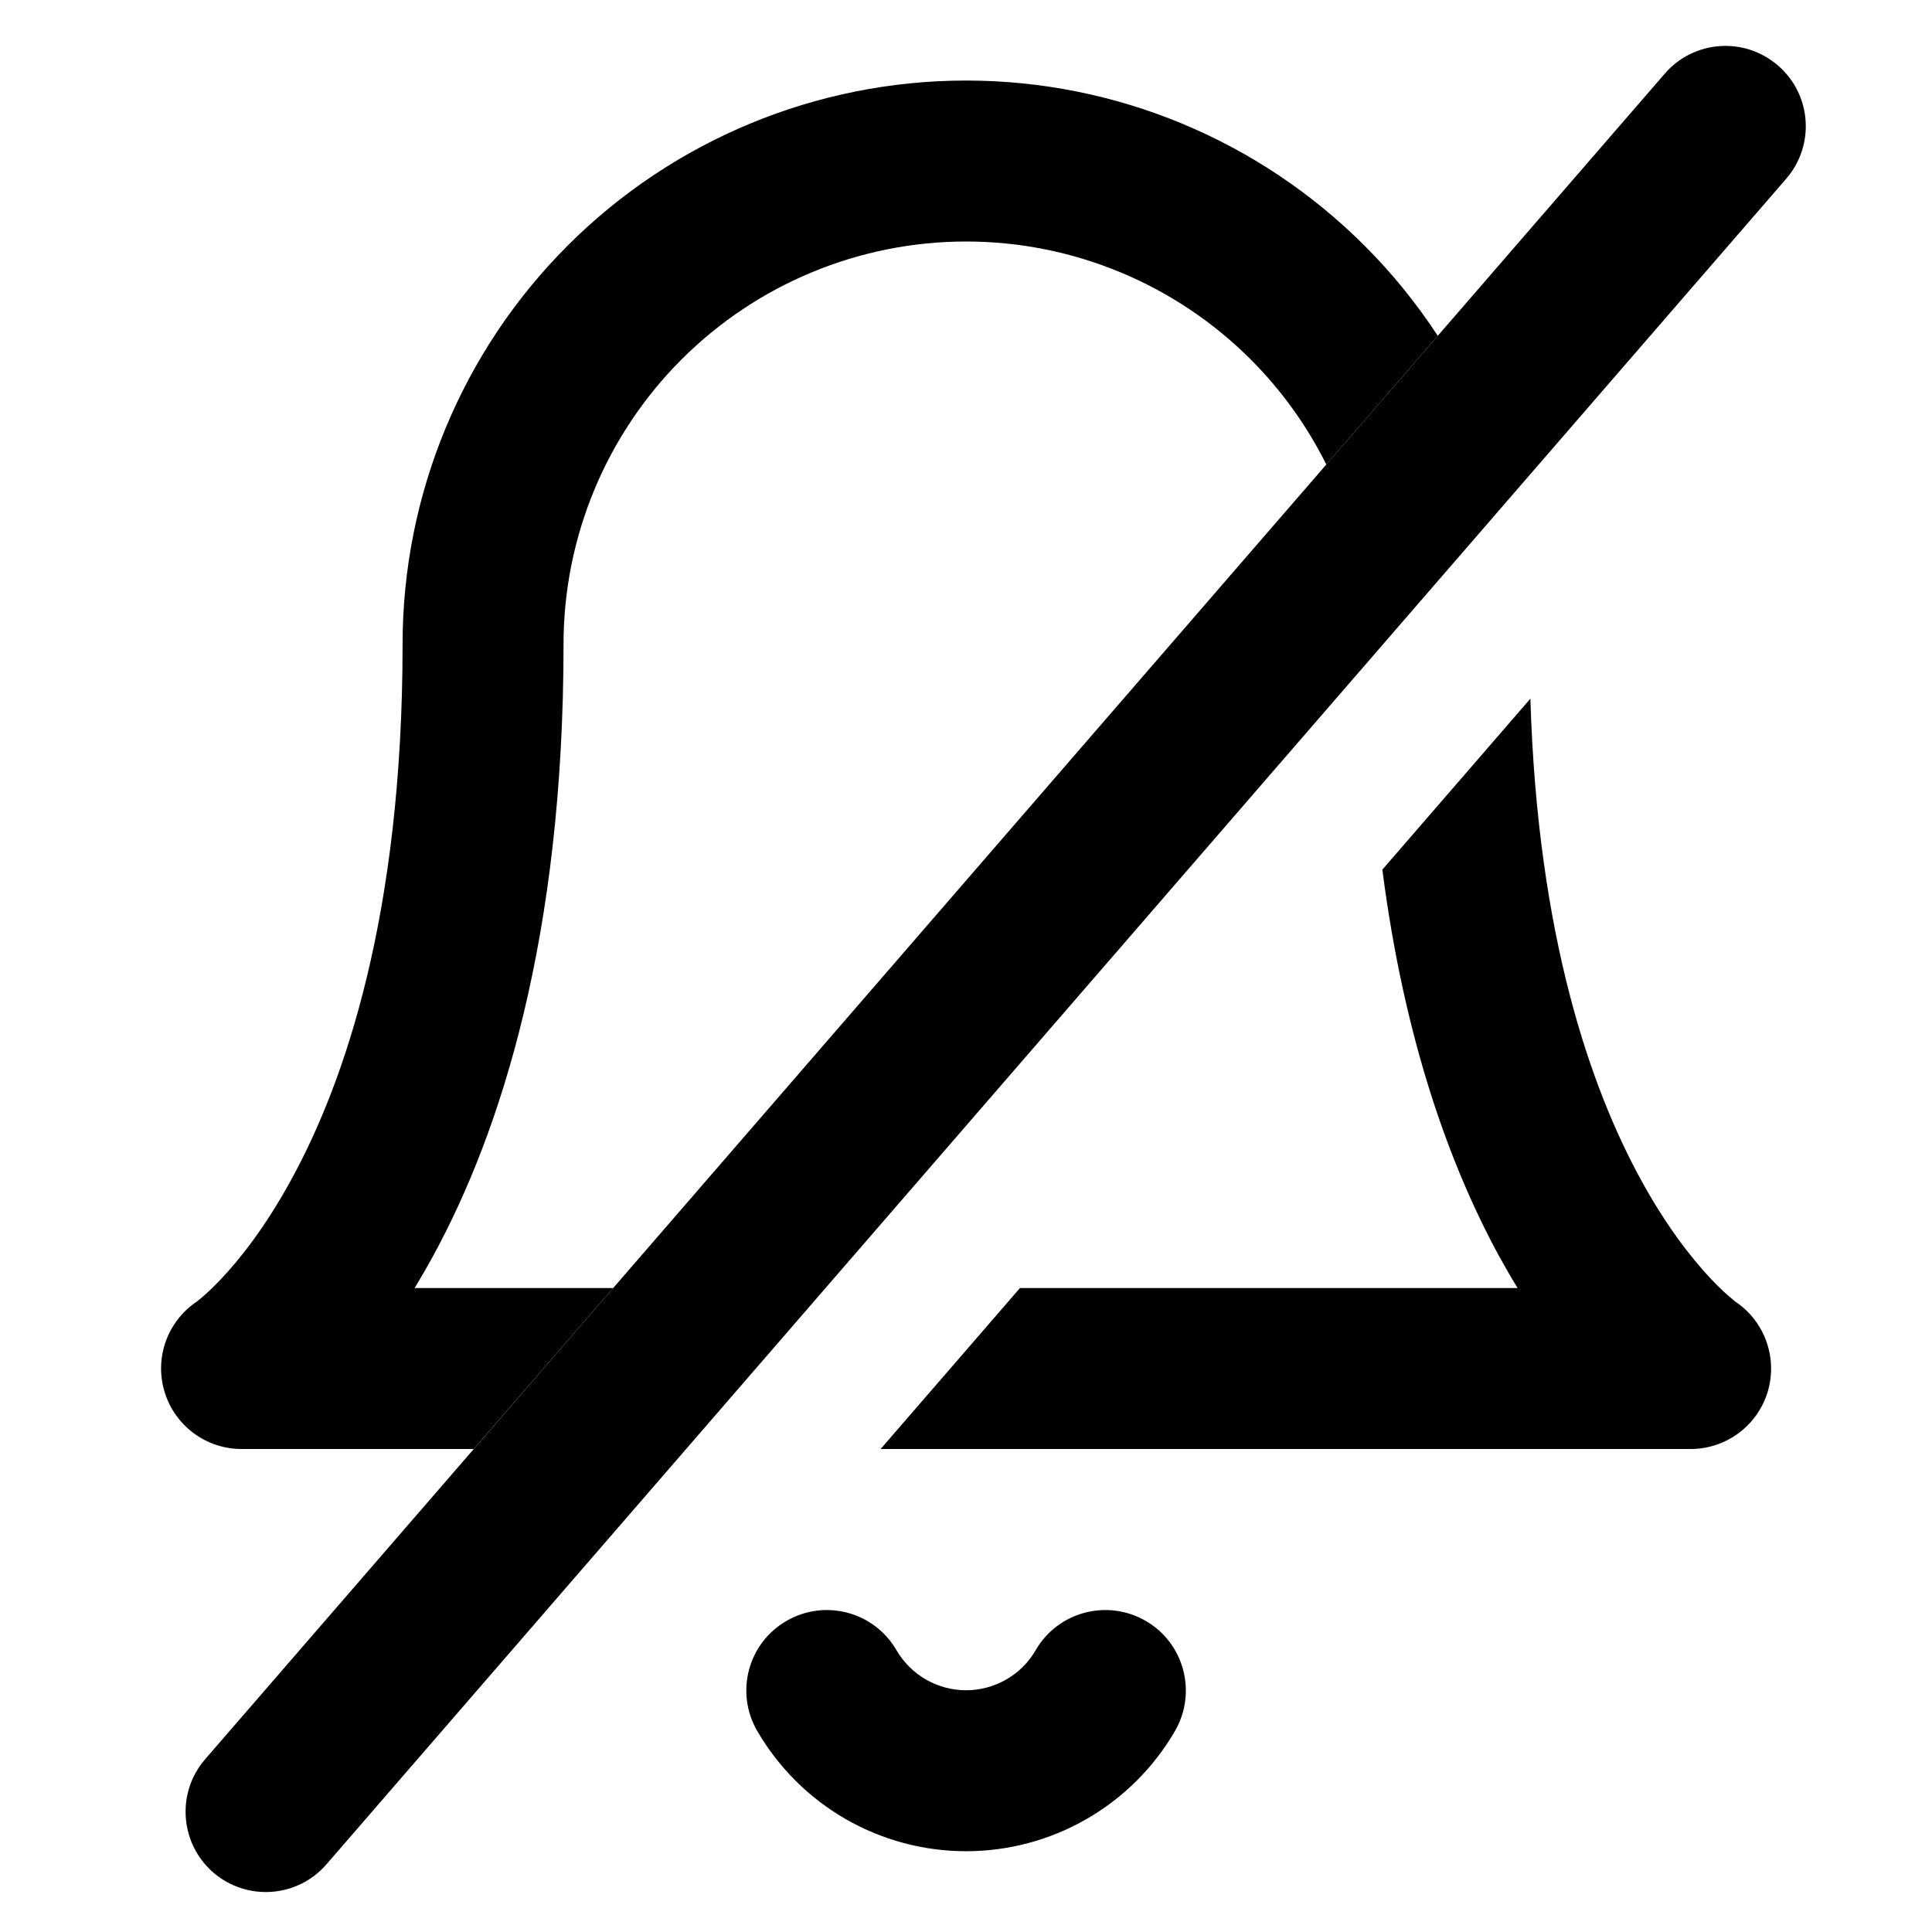
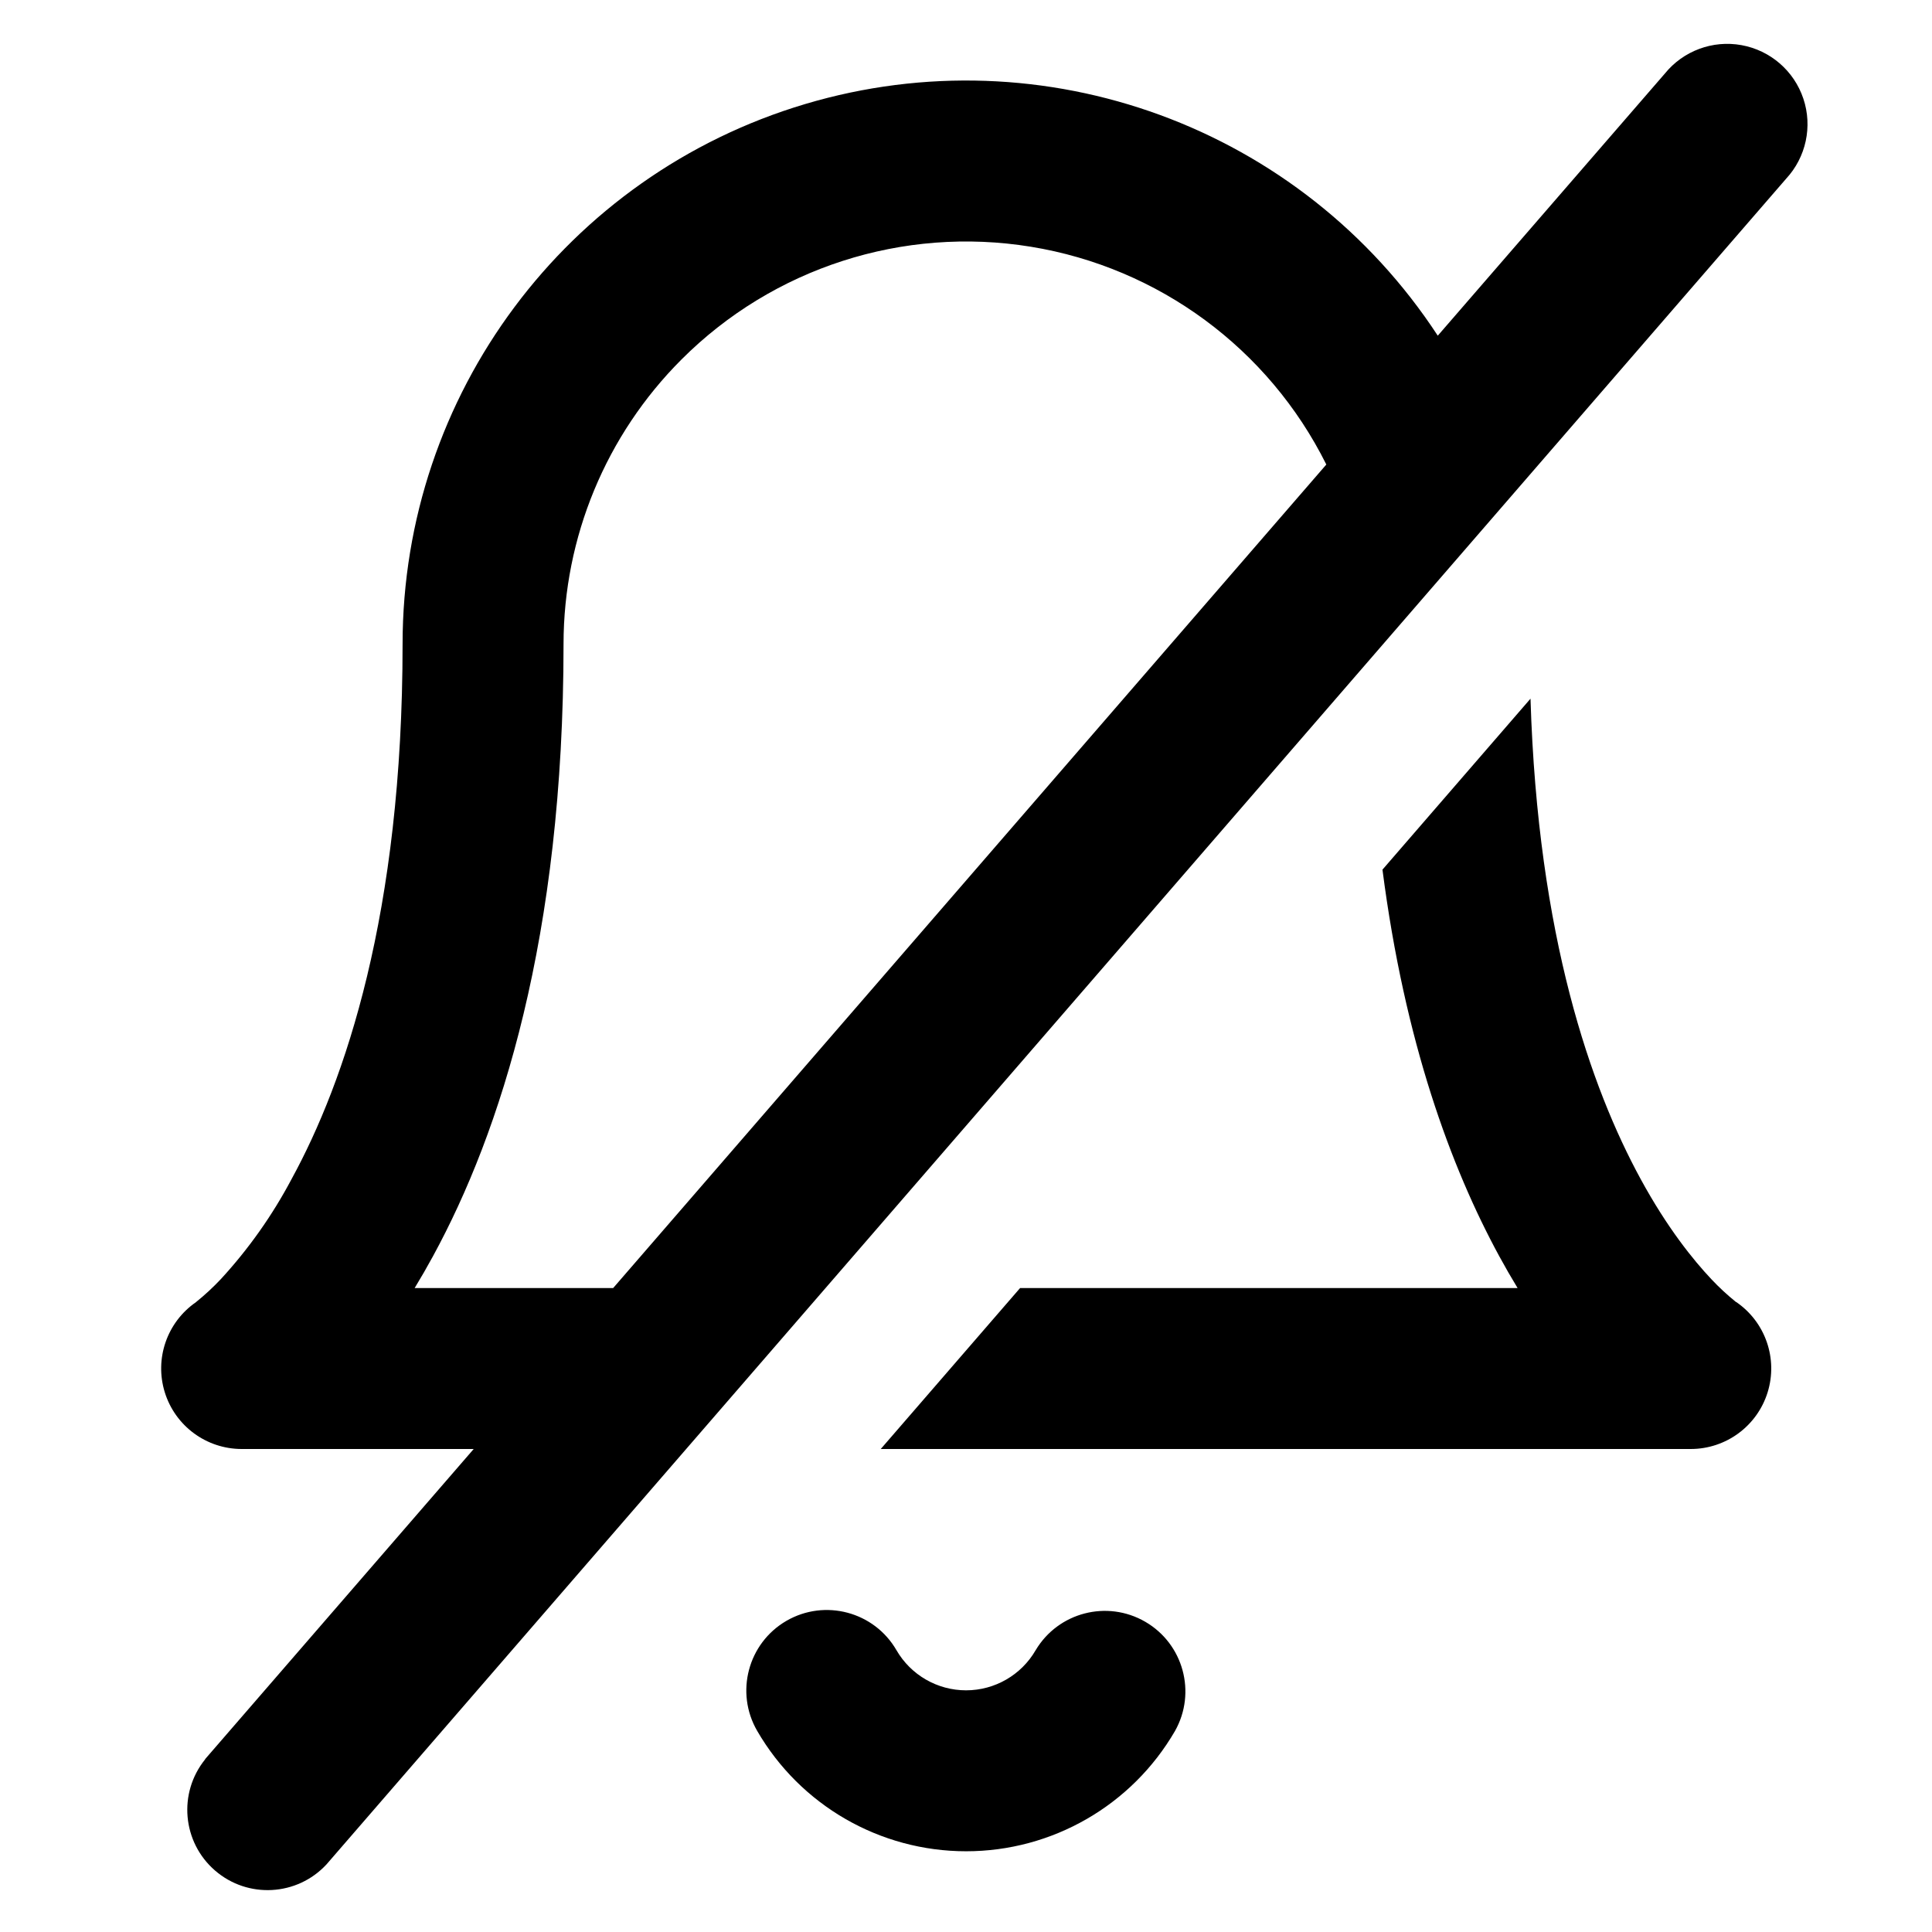
- <svg xmlns="http://www.w3.org/2000/svg" width="16" height="16" viewBox="0 0 16 16" fill="none">
-   <path d="M7.293 12H14.001C14.294 12 14.554 11.808 14.639 11.527C14.723 11.249 14.617 10.948 14.378 10.784L14.376 10.783C14.371 10.779 14.359 10.77 14.342 10.755C14.306 10.726 14.247 10.673 14.172 10.594C14.023 10.436 13.807 10.17 13.586 9.764C13.176 9.013 12.733 7.758 12.674 5.786L11.448 7.202C11.632 8.629 12.014 9.667 12.415 10.403C12.466 10.496 12.517 10.584 12.568 10.667H8.447L7.293 12Z" fill="black" />
-   <path d="M10.984 3.847C10.825 3.528 10.614 3.233 10.358 2.977C9.733 2.352 8.885 2 8.001 2C7.117 2 6.269 2.352 5.644 2.977C5.019 3.602 4.667 4.45 4.667 5.334C4.667 7.765 4.145 9.377 3.586 10.403C3.535 10.496 3.484 10.584 3.434 10.667H5.078L3.923 12H2.001C1.707 12 1.448 11.808 1.363 11.527C1.278 11.249 1.384 10.948 1.623 10.784L1.625 10.783C1.63 10.779 1.642 10.77 1.66 10.755C1.695 10.726 1.754 10.673 1.829 10.594C1.979 10.436 2.194 10.17 2.415 9.764C2.856 8.957 3.334 7.569 3.334 5.334C3.334 4.096 3.826 2.909 4.701 2.034C5.576 1.159 6.763 0.667 8.001 0.667C9.238 0.667 10.425 1.159 11.3 2.034C11.53 2.263 11.732 2.514 11.907 2.781L10.984 3.847Z" fill="black" />
-   <path d="M7.424 13.666C7.239 13.347 6.831 13.239 6.513 13.424C6.194 13.608 6.086 14.016 6.271 14.335C6.447 14.638 6.699 14.889 7.002 15.064C7.306 15.239 7.65 15.331 8.001 15.331C8.351 15.331 8.695 15.239 8.999 15.064C9.303 14.889 9.555 14.638 9.731 14.335C9.915 14.016 9.807 13.608 9.489 13.424C9.17 13.239 8.762 13.347 8.577 13.666C8.519 13.767 8.435 13.851 8.333 13.909C8.232 13.967 8.117 13.998 8.001 13.998C7.884 13.998 7.769 13.967 7.668 13.909C7.567 13.851 7.483 13.767 7.424 13.666Z" fill="black" />
-   <path fill-rule="evenodd" clip-rule="evenodd" d="M1.766 15.507C1.489 15.266 1.459 14.846 1.699 14.569L13.787 0.61C14.027 0.332 14.447 0.302 14.725 0.543C15.003 0.783 15.033 1.203 14.792 1.481L2.704 15.439C2.464 15.717 2.044 15.747 1.766 15.507Z" fill="black" />
+ <svg xmlns="http://www.w3.org/2000/svg" width="16" height="16" fill="none" viewBox="0 0 16 16">
+   <path fill="#000" d="M1.699 14.568 3.923 12H2.001a.667.667 0 0 1-.378-1.216l.002-.002a2.03 2.03 0 0 0 .204-.189 3.96 3.96 0 0 0 .586-.829c.441-.807.919-2.195.919-4.43a4.667 4.667 0 0 1 8.573-2.554l1.88-2.17a.665.665 0 1 1 1.005.87L2.704 15.44a.665.665 0 0 1-1.005-.87Zm3.379-3.901 5.906-6.82a3.332 3.332 0 0 0-5.34-.87 3.333 3.333 0 0 0-.977 2.356c0 2.432-.522 4.044-1.081 5.07a6.22 6.22 0 0 1-.152.264h1.644ZM14 12H7.294l1.154-1.333h4.12a6.308 6.308 0 0 1-.152-.264c-.401-.737-.783-1.775-.967-3.201l1.226-1.416c.06 1.972.502 3.226.912 3.978.221.406.437.672.586.83a2.028 2.028 0 0 0 .204.189h.002A.667.667 0 0 1 14.001 12Zm-7.487 1.423a.667.667 0 0 1 .911.243.666.666 0 0 0 1.153 0 .667.667 0 0 1 1.154.669 2 2 0 0 1-3.46 0 .667.667 0 0 1 .242-.912Z" />
</svg>
